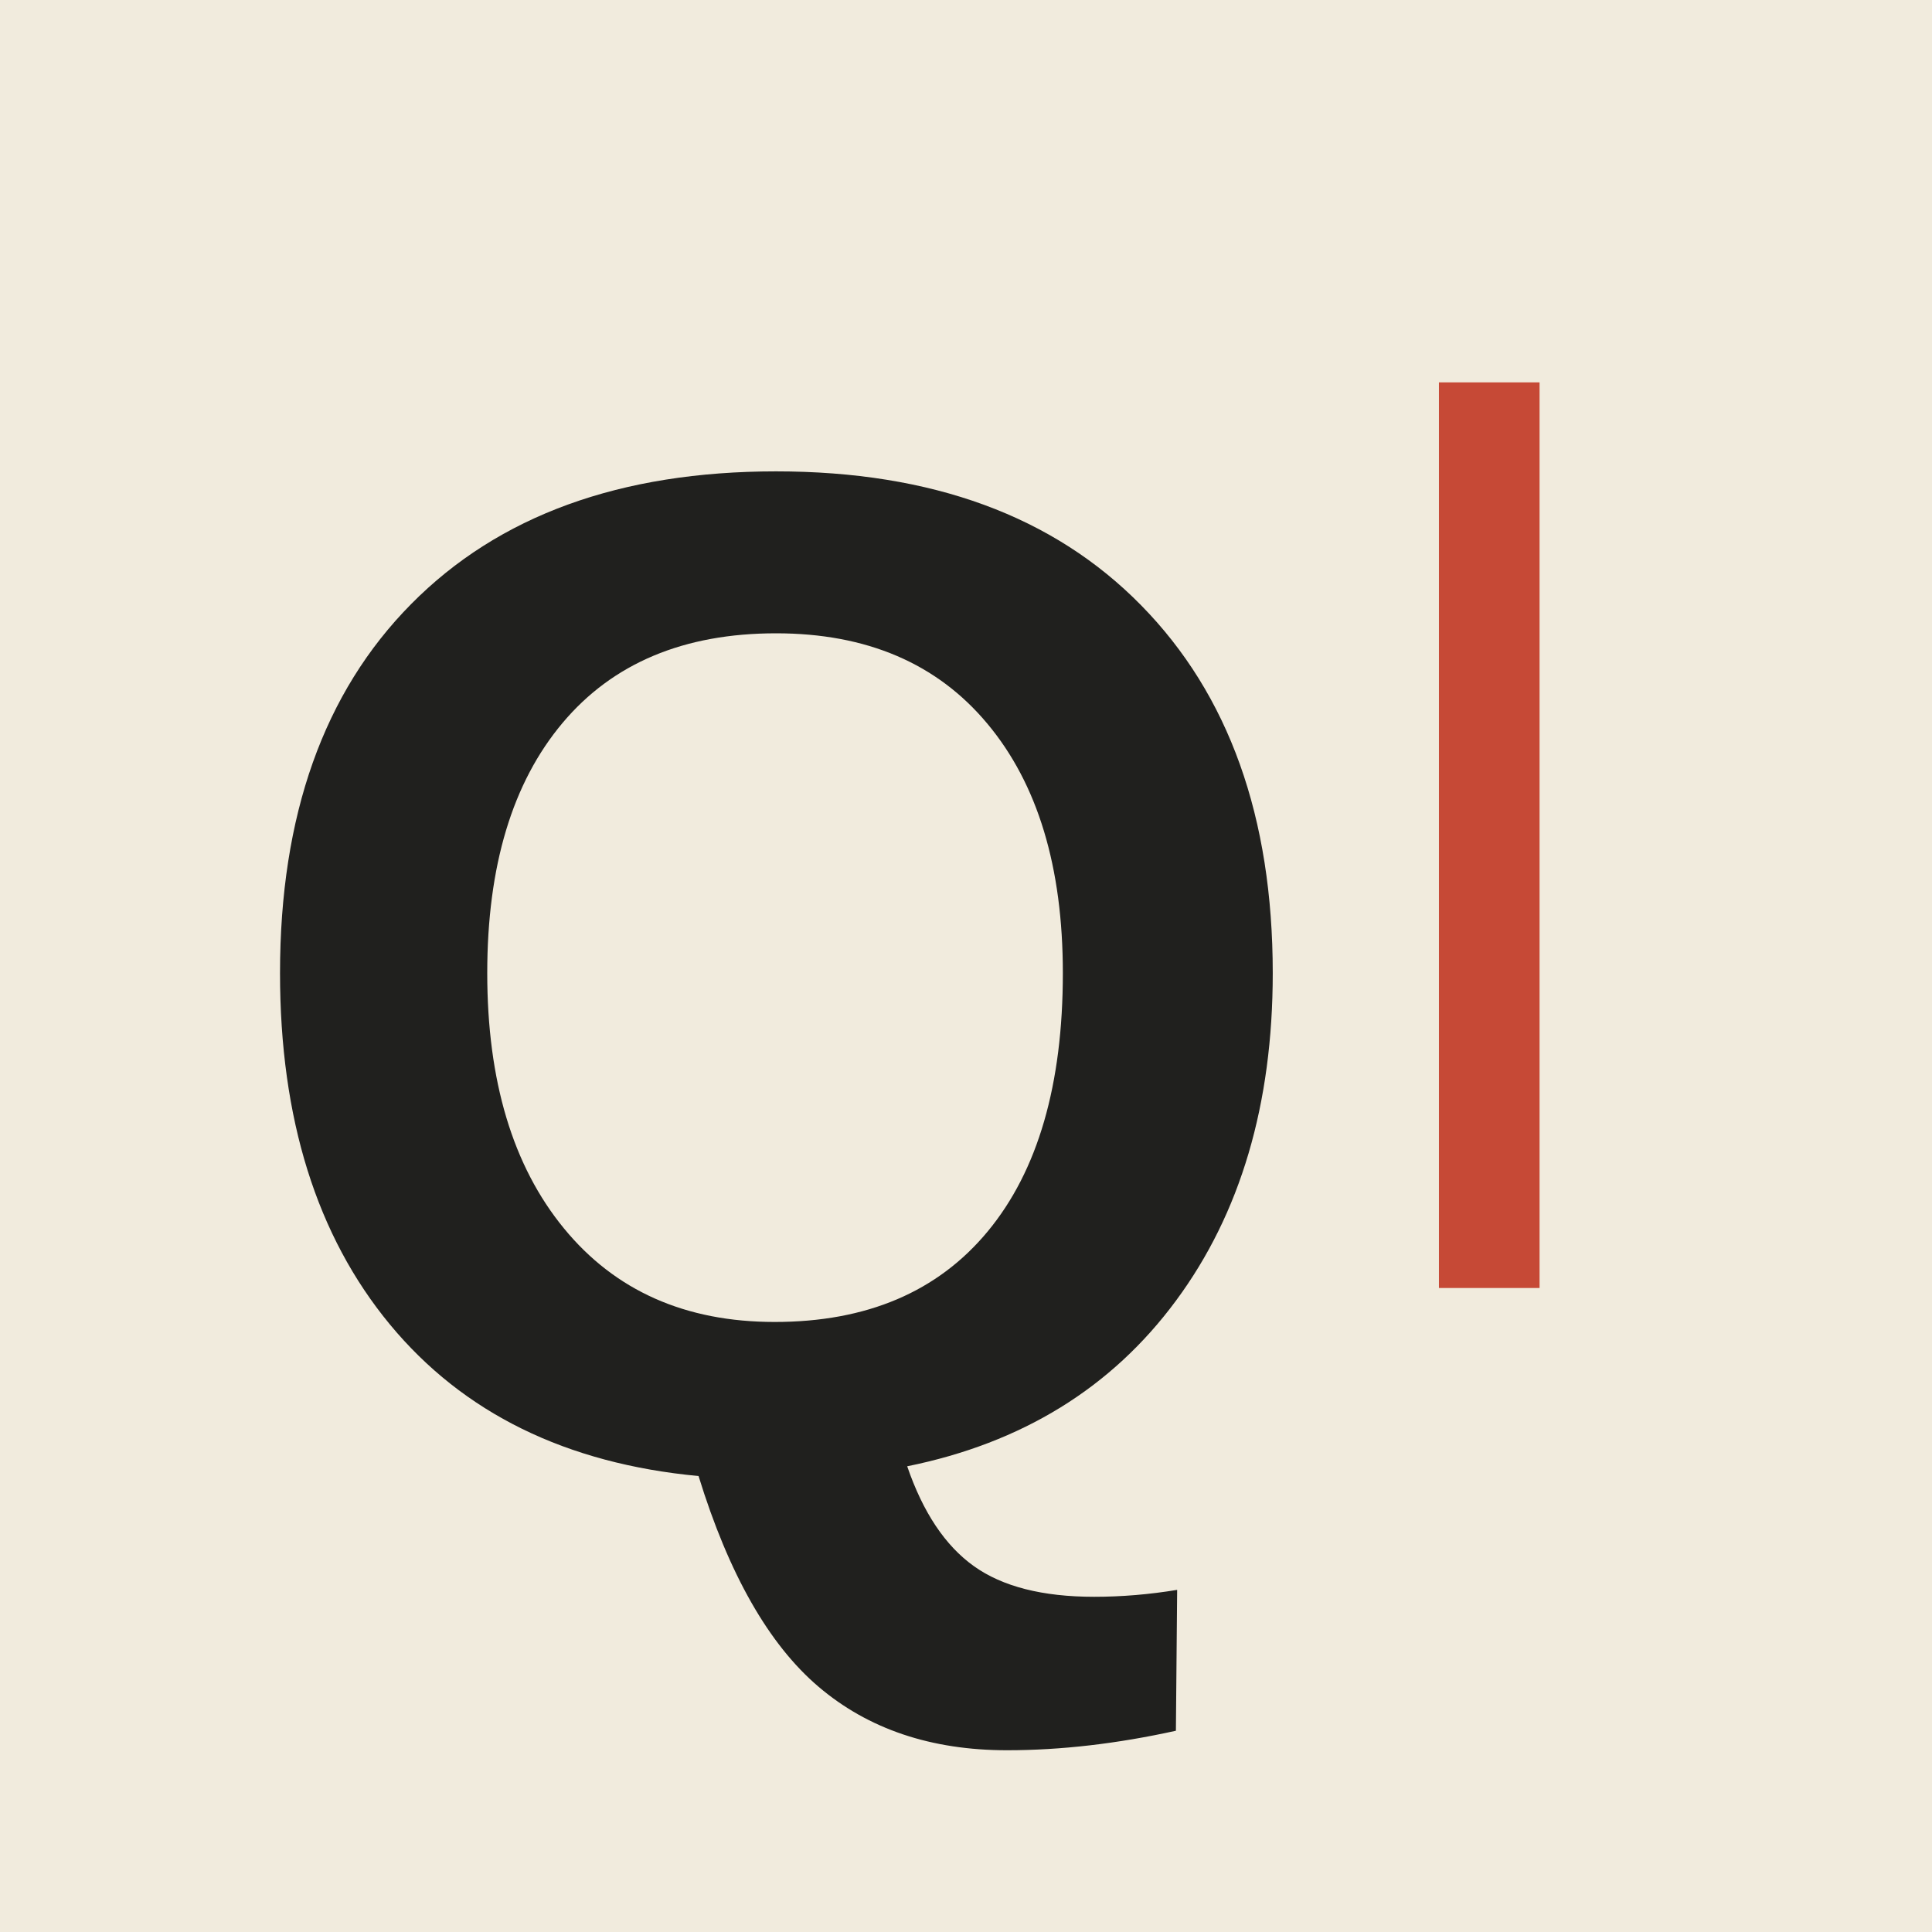
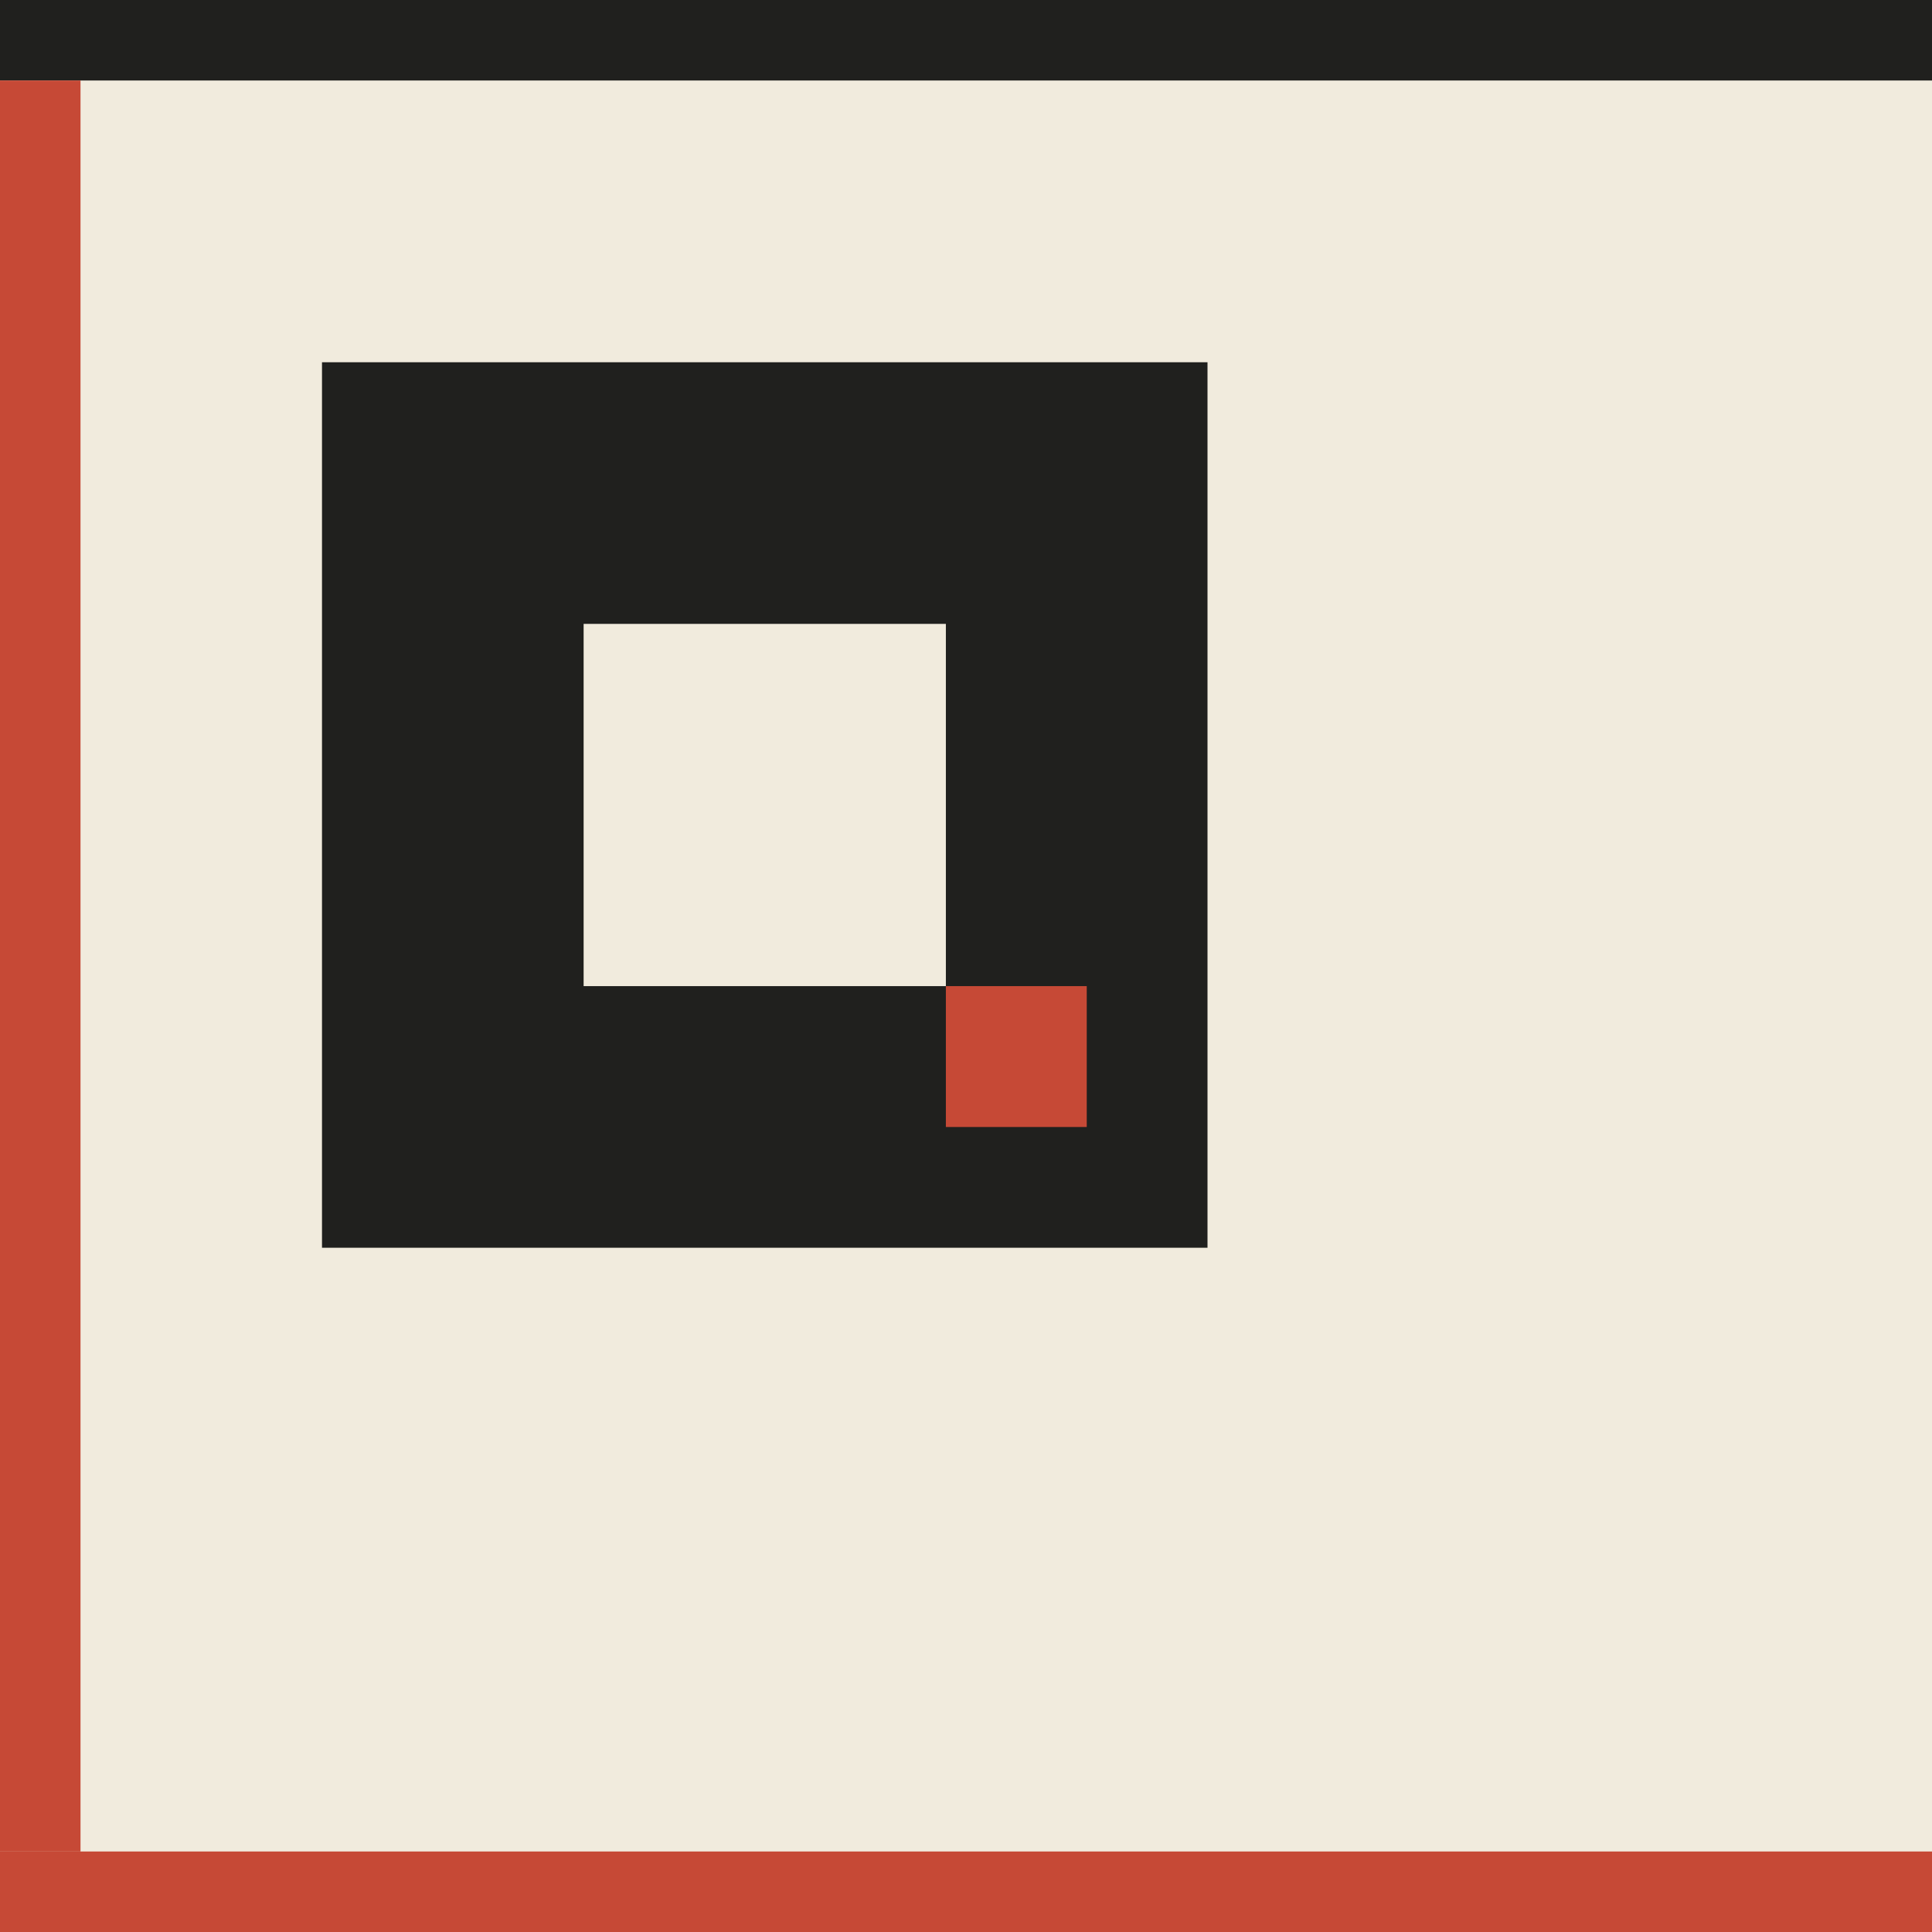
<svg xmlns="http://www.w3.org/2000/svg" width="192" height="192" viewBox="0 0 192 192" role="img" aria-labelledby="title desc">
  <rect width="192" height="192" fill="#F1EBDD" />
-   <text x="22" y="146" fill="#20201E" font-family="Arial, Helvetica, Liberation Sans, sans-serif" font-size="142" font-weight="700">Q</text>
-   <rect x="143" y="38" width="10" height="90" fill="#C64936" />
+   <rect x="0" y="0" width="192" height="8" fill="#20201E" />
+   <rect x="0" y="184" width="192" height="8" fill="#C64936" />
+   <rect x="0" y="8" width="8" height="176" fill="#C64936" />
+   <rect x="32" y="36" width="88" height="88" fill="#20201E" />
+   <rect x="58" y="62" width="36" height="36" fill="#F1EBDD" />
+   <rect x="94" y="98" width="14" height="14" fill="#C64936" />
</svg>
